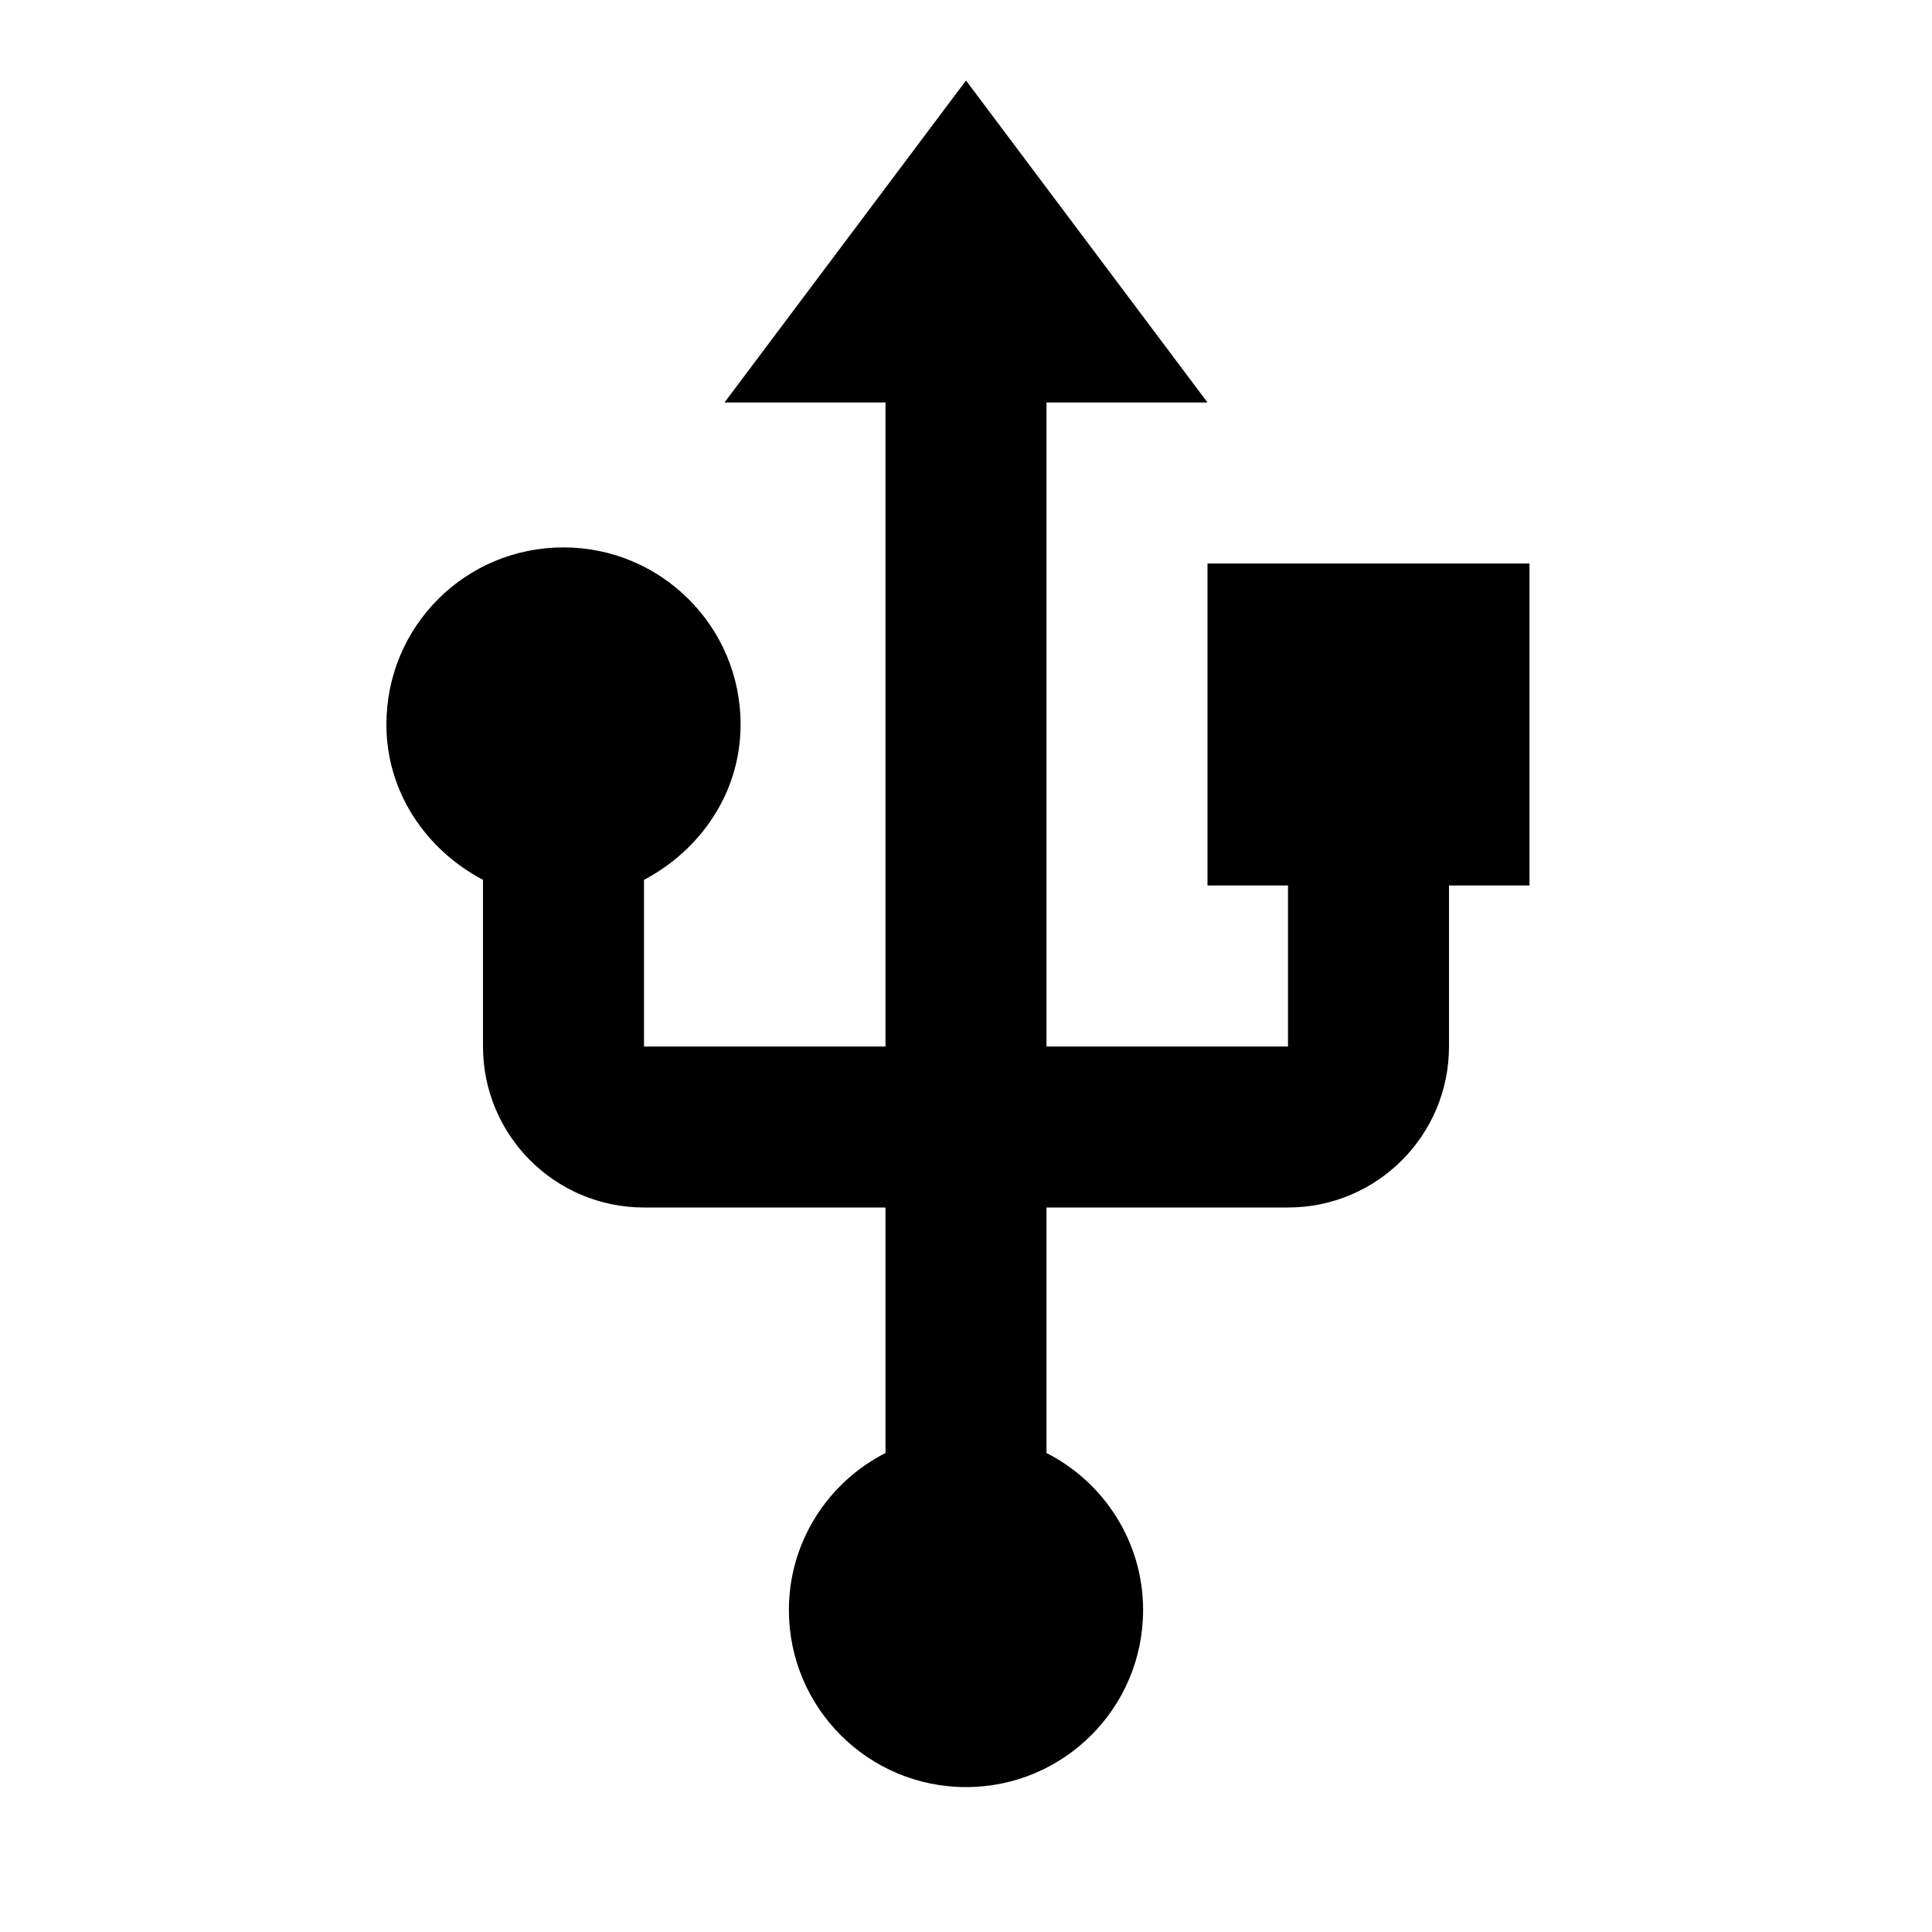
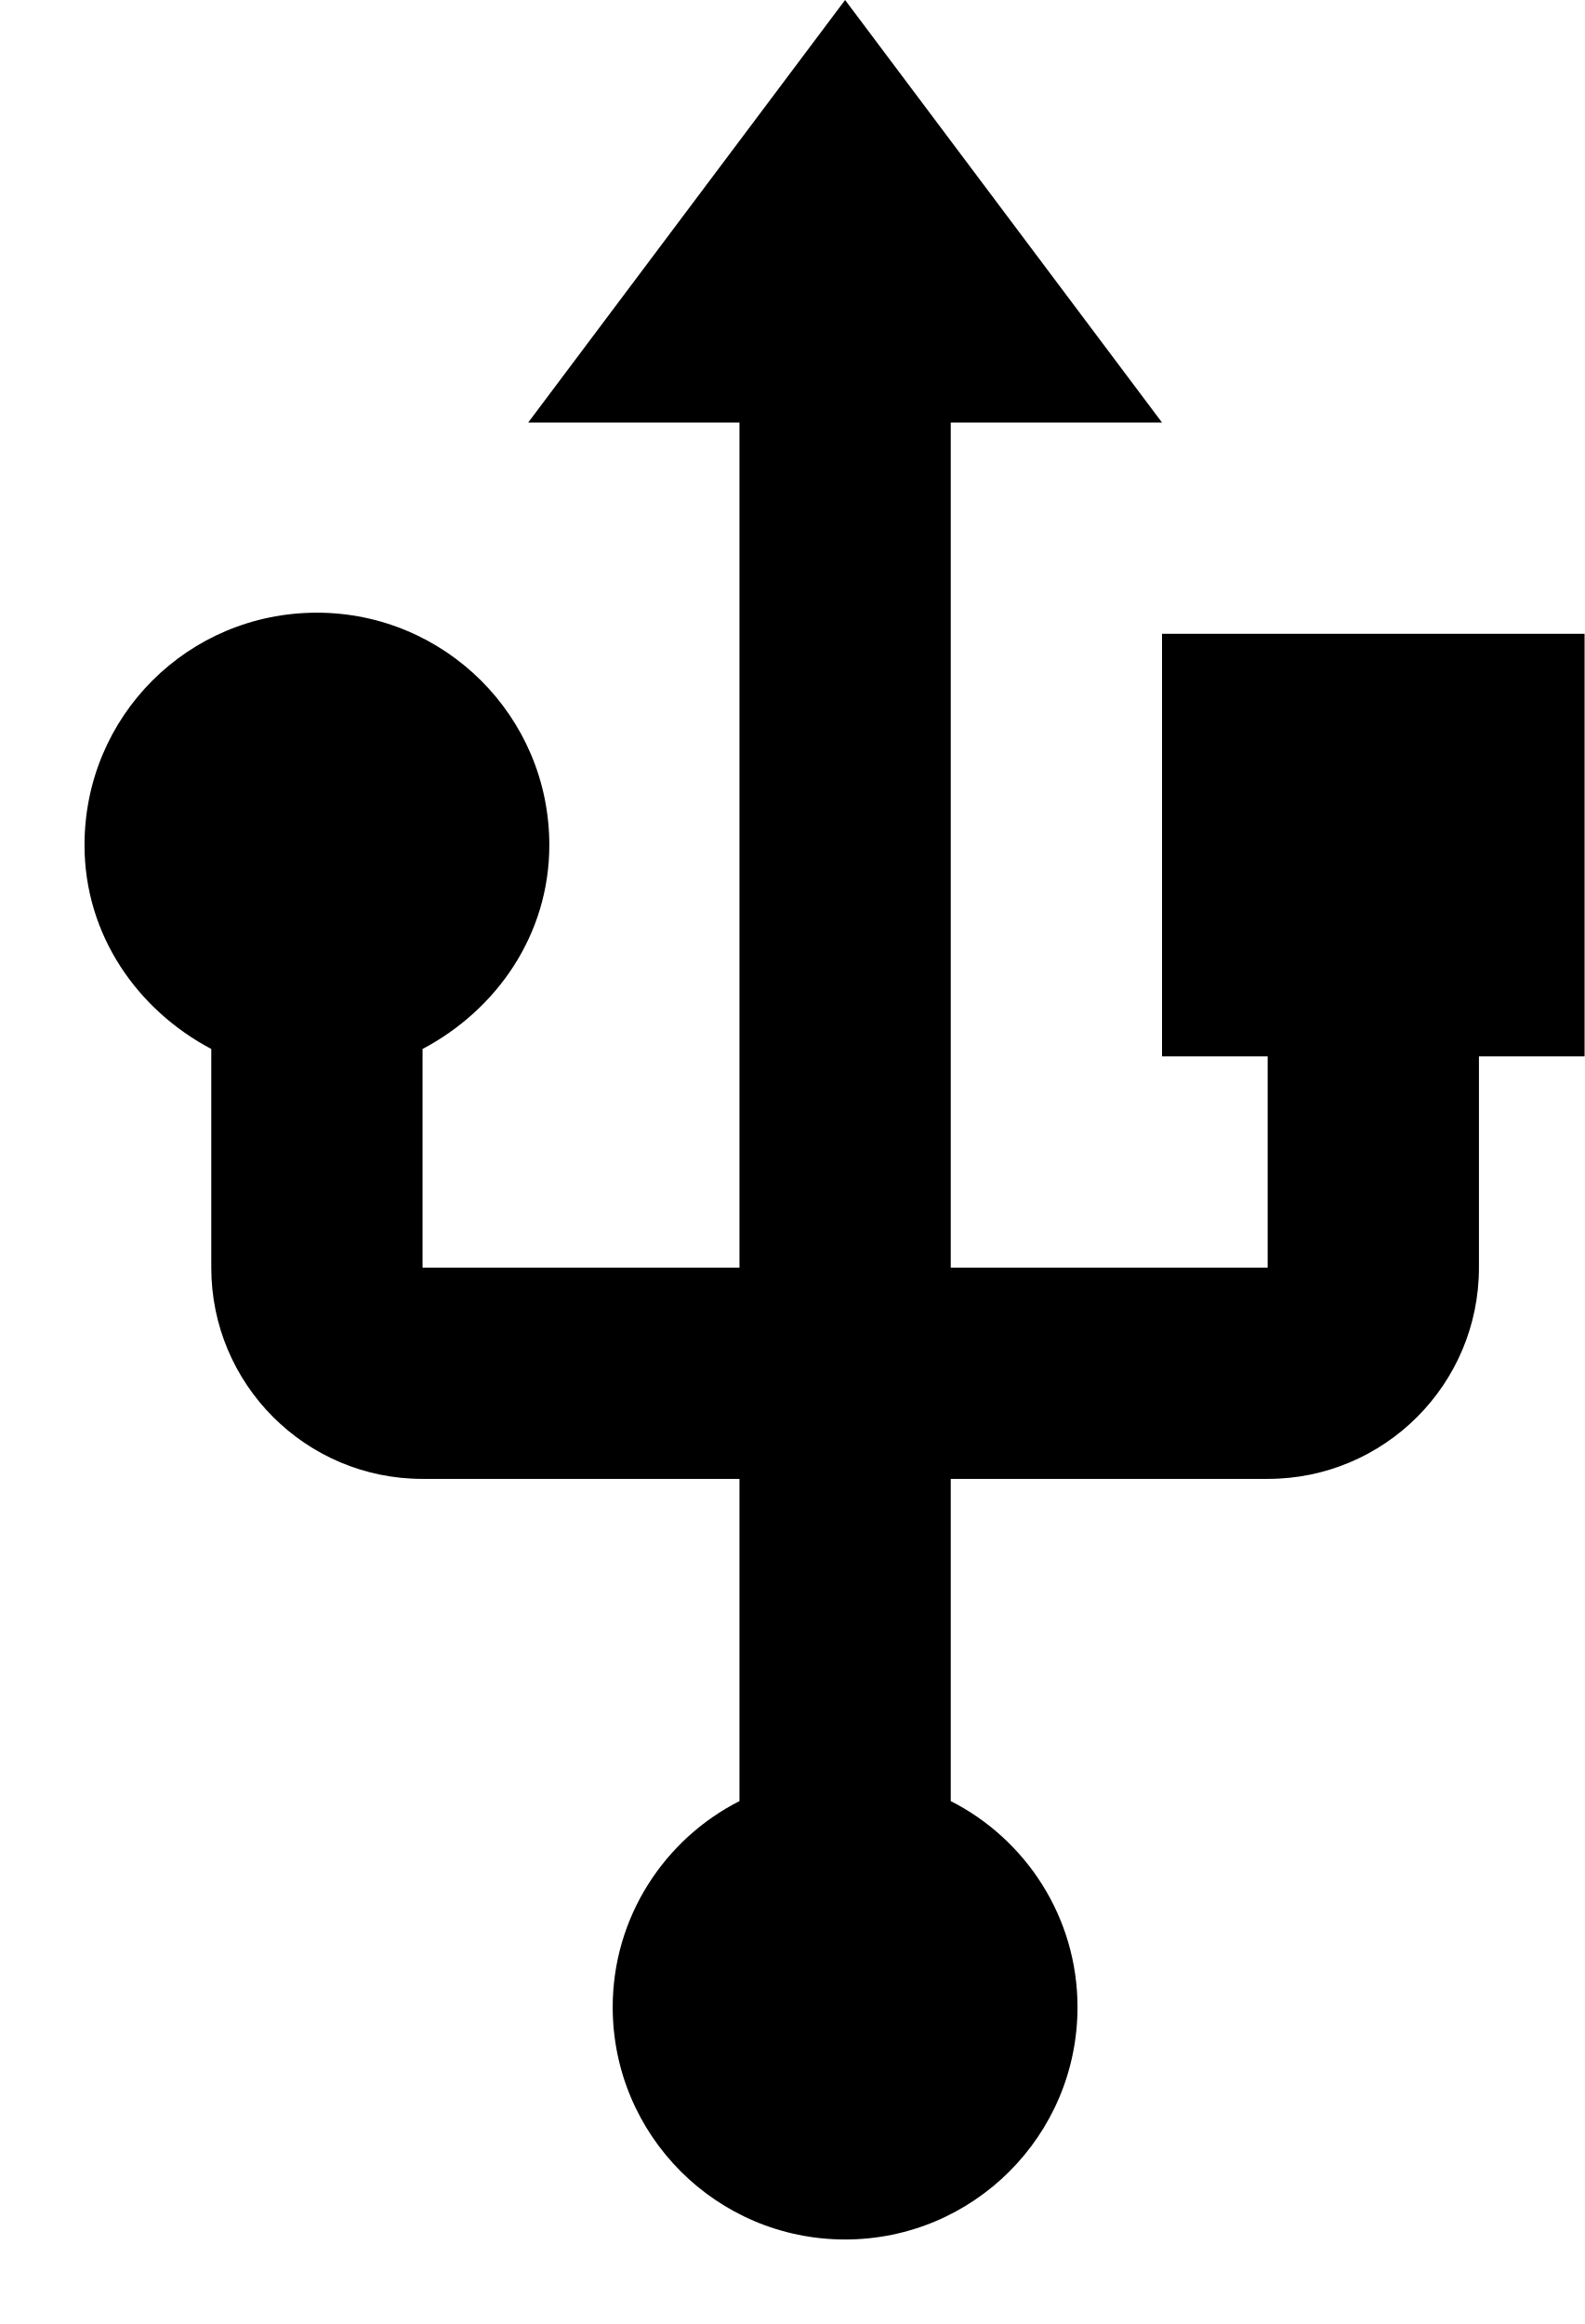
- <svg xmlns="http://www.w3.org/2000/svg" version="1.1" width="24" height="24" viewBox="0 0 24 24">
-   <path d="M15,7V11H16V13H13V5H15L12,1L9,5H11V13H8V10.93C8.7,10.56 9.2,9.85 9.2,9C9.2,7.78 8.21,6.8 7,6.8C5.78,6.8 4.8,7.78 4.8,9C4.8,9.85 5.3,10.56 6,10.93V13A2,2 0 0,0 8,15H11V18.05C10.29,18.41 9.8,19.15 9.8,20A2.2,2.2 0 0,0 12,22.2A2.2,2.2 0 0,0 14.2,20C14.2,19.15 13.71,18.41 13,18.05V15H16A2,2 0 0,0 18,13V11H19V7H15Z" />
+ <svg xmlns="http://www.w3.org/2000/svg" width="15px" height="22px" viewBox="0 0 15 22" version="1.1">
+   <defs />
+   <g id="Page-1" stroke="none" stroke-width="1" fill="none" fill-rule="evenodd">
+     <g id="Shape-+-Rectangle-1" transform="translate(-8, -6)">
+       <path d="M19,12 L19,16 L20,16 L20,18 L17,18 L17,10 L19,10 L16,6 L13,10 L15,10 L15,18 L12,18 L12,15.93 C12.7,15.56 13.2,14.85 13.2,14 C13.2,12.78 12.21,11.8 11,11.8 C9.78,11.8 8.8,12.78 8.8,14 C8.8,14.85 9.3,15.56 10,15.93 L10,18 C10,19.105 10.895,20 12,20 L15,20 L15,23.05 C14.29,23.41 13.8,24.15 13.8,25 C13.8,26.215 14.785,27.2 16,27.2 C17.215,27.2 18.2,26.215 18.2,25 C18.2,24.15 17.71,23.41 17,23.05 L17,20 L20,20 C21.105,20 22,19.105 22,18 L22,16 L23,16 L23,12 L19,12 L19,12 Z" id="Shape" fill="#000000" />
+       <rect id="Rectangle-1" x="0" y="0" width="32" height="32" />
+     </g>
+   </g>
</svg>
